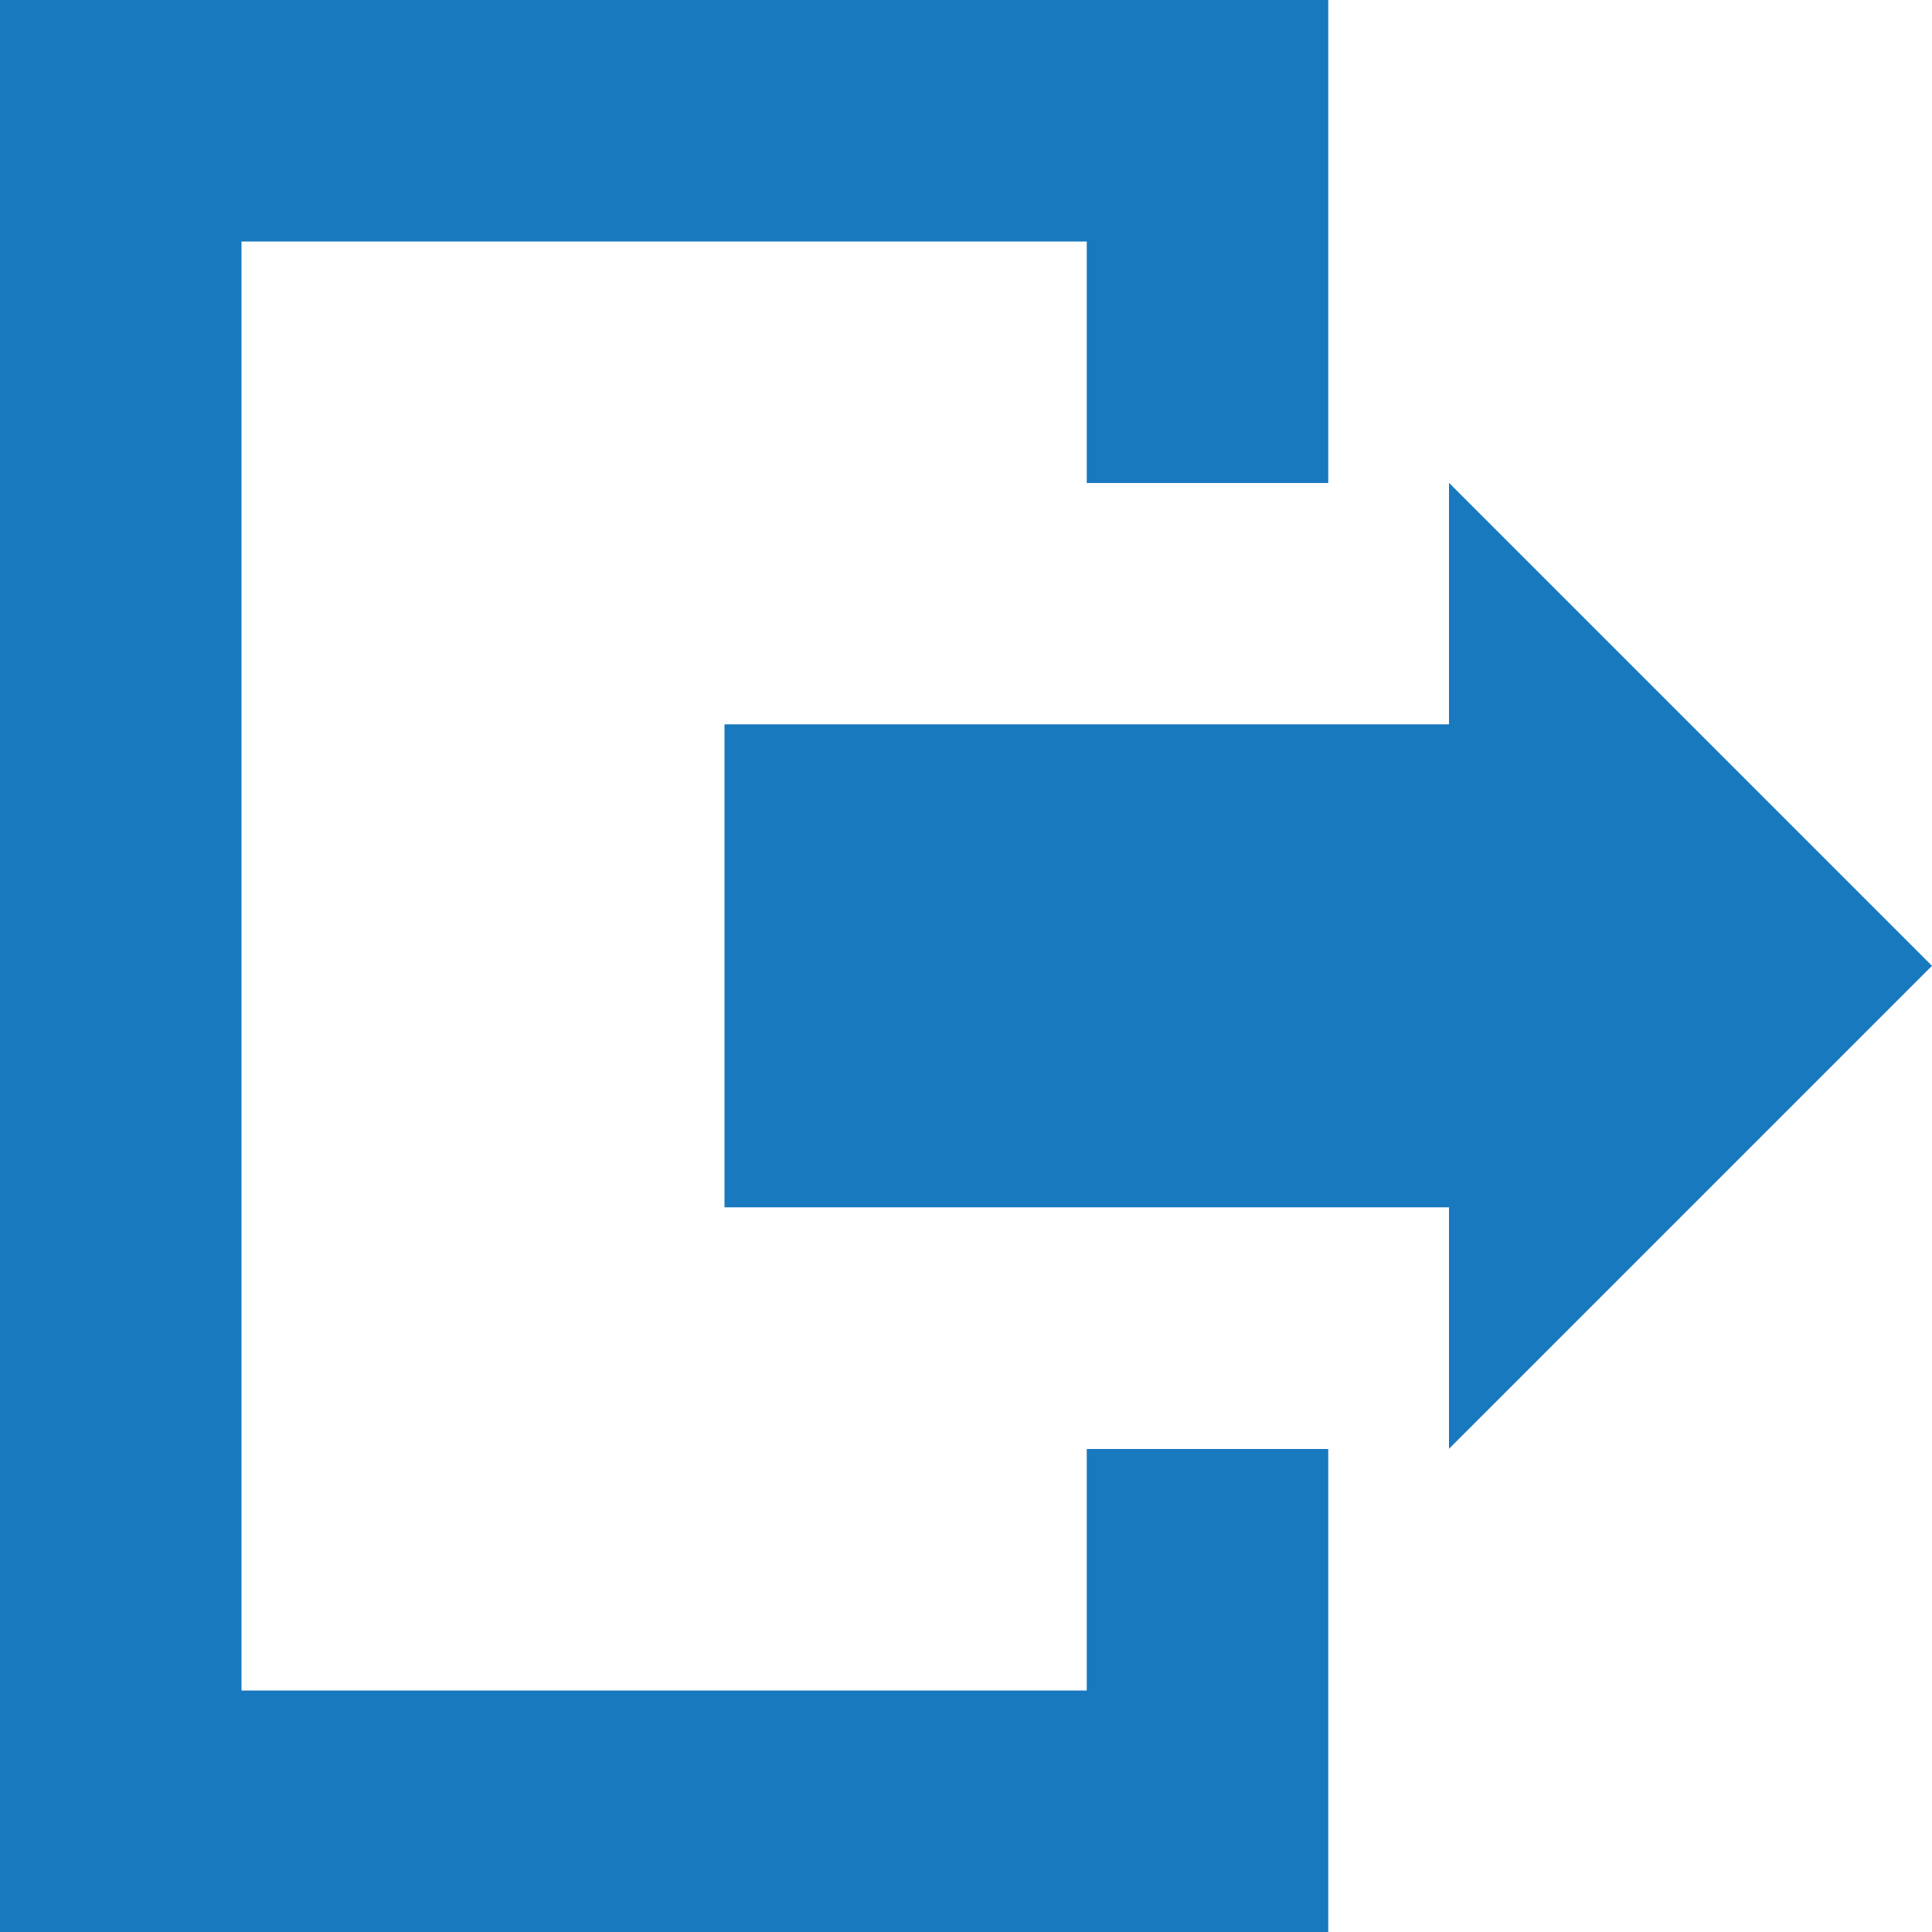
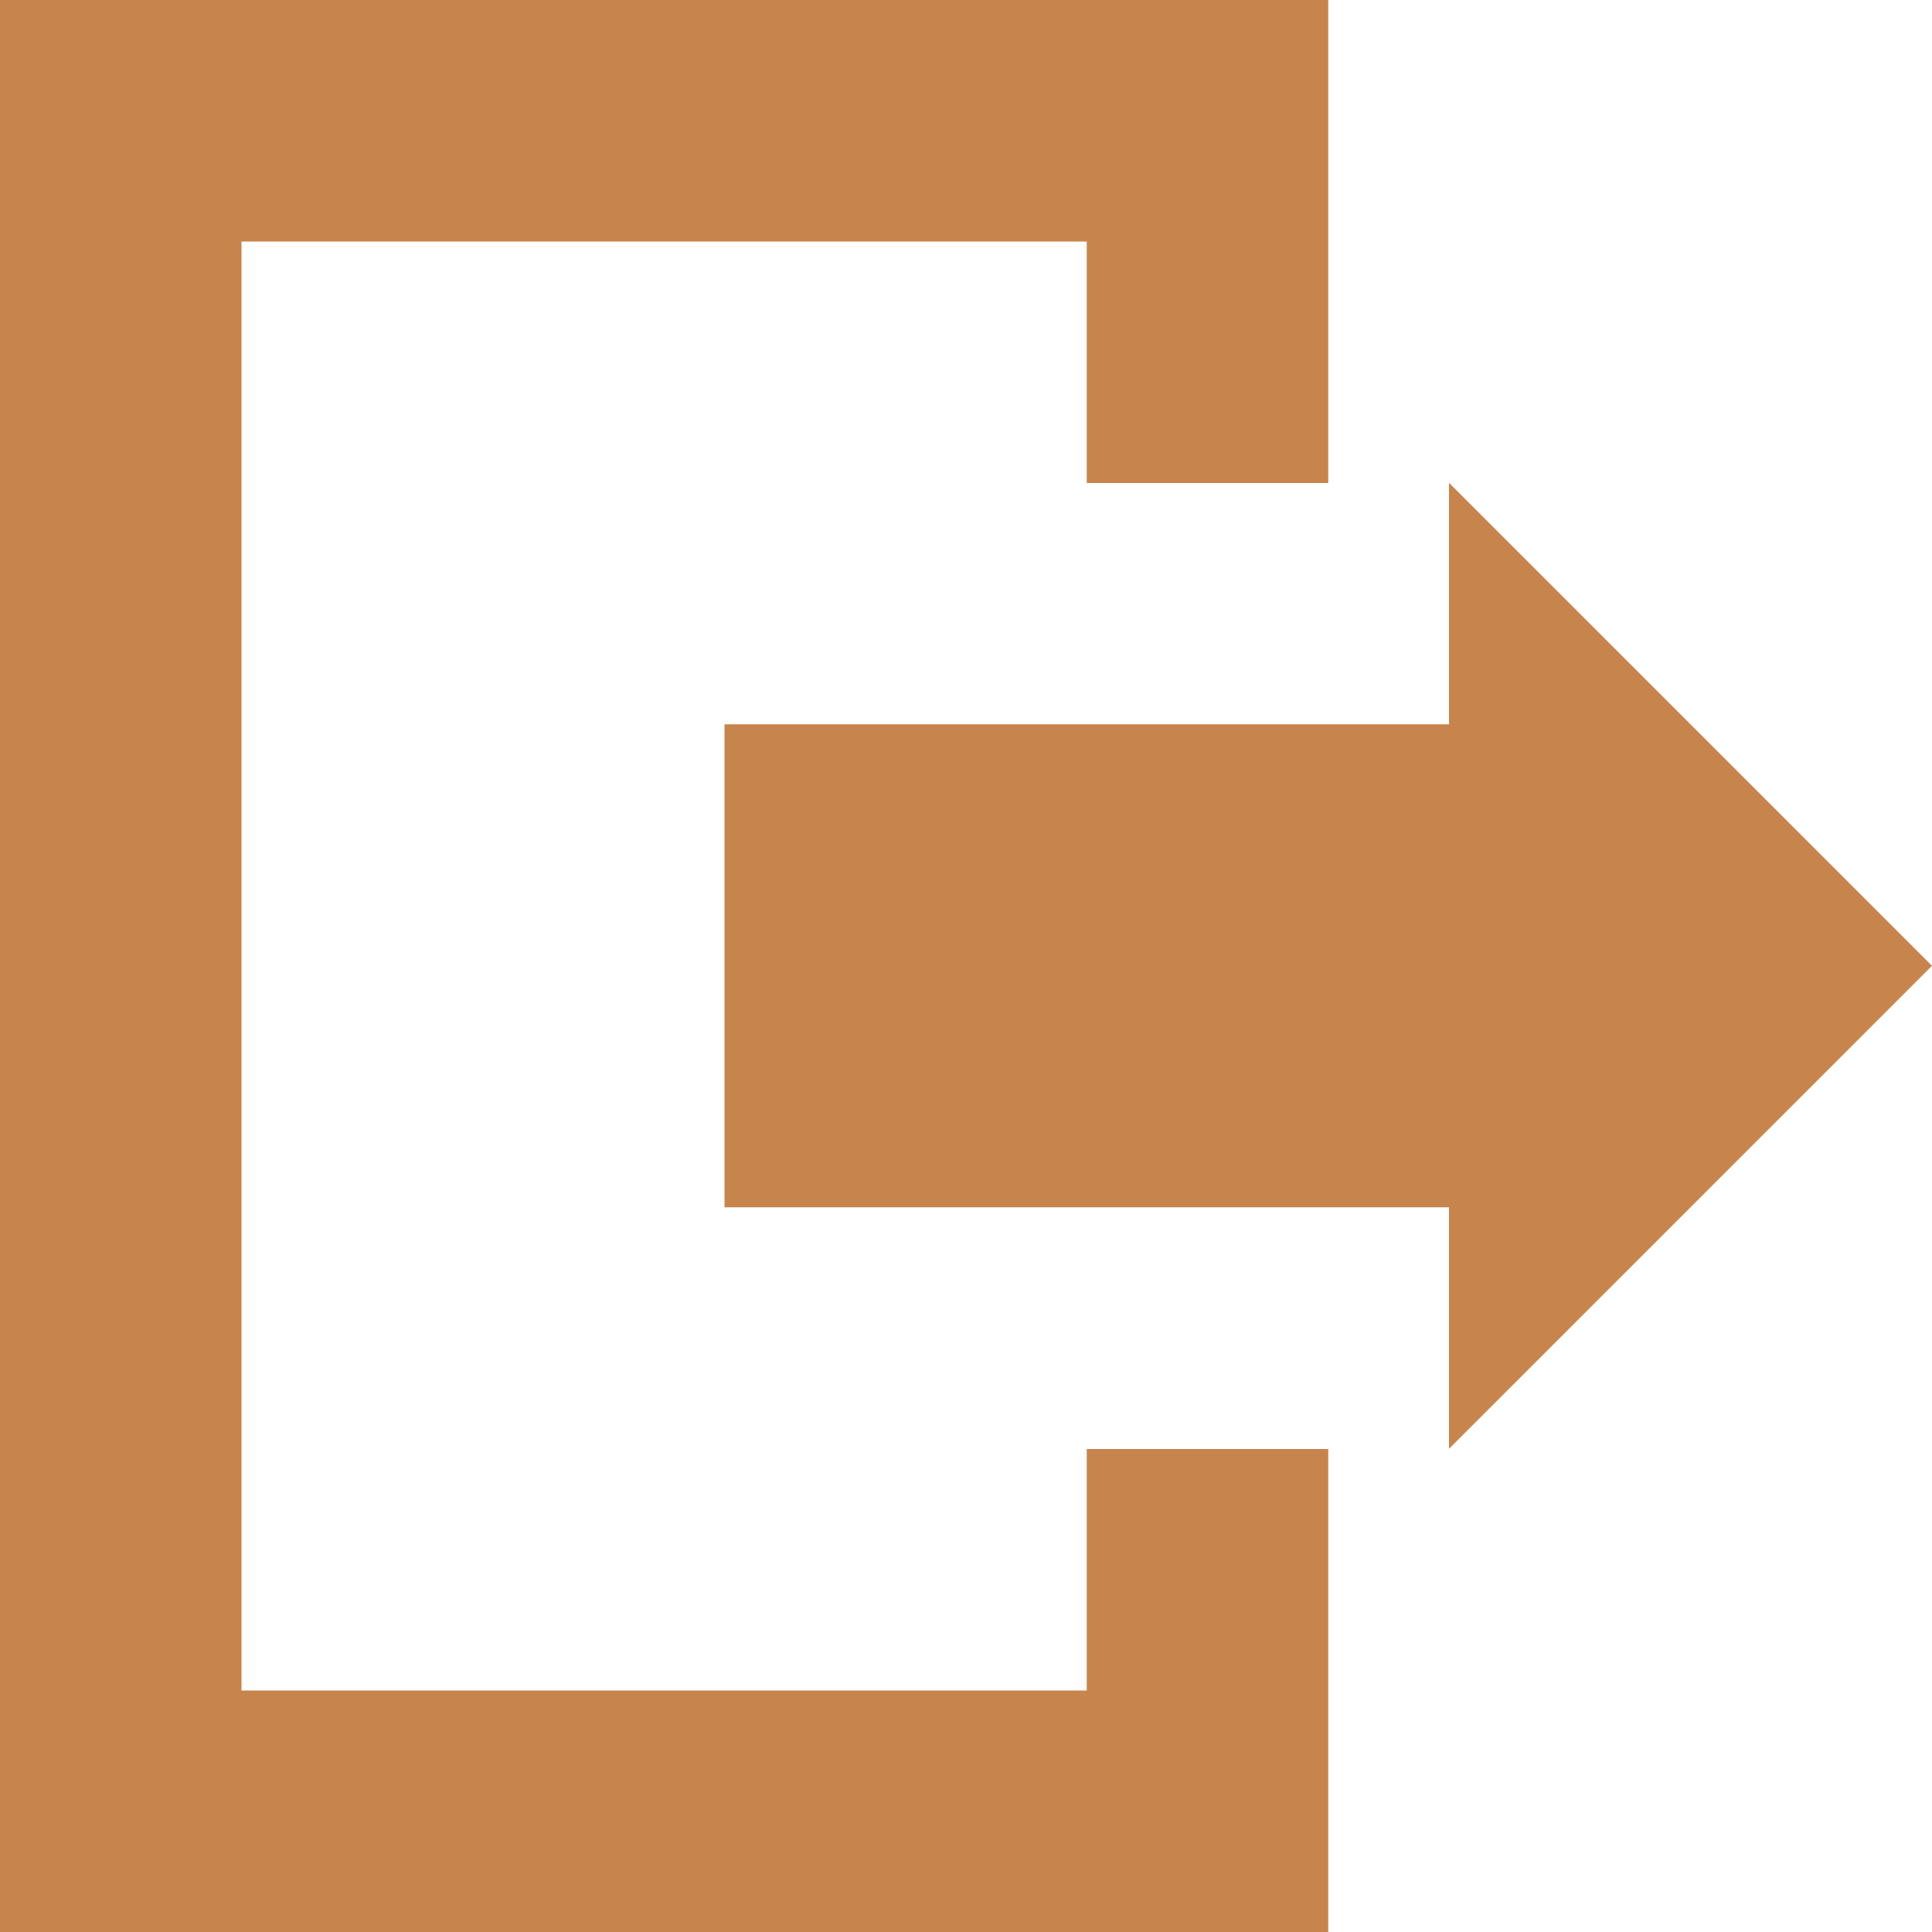
<svg xmlns="http://www.w3.org/2000/svg" version="1.1" x="0px" y="0px" width="32px" height="32px" viewBox="0 0 32 32" enable-background="new 0 0 32 32" xml:space="preserve" id="svg2">
  <defs id="defs3031" />
  <g id="background">
    <rect fill="none" width="32" height="32" id="rect3022" />
  </g>
-   <path id="polygon3027" fill="#1879bf" style="" d="m 18,24 0,4 -14,0 0,-24 14,0 0,4 4,0 0,-8 -22,0 0,32 22,0 0,-8 z m -6,-4.003 0,-8 12,0 0,-4 8,8 -8,8 0,-4 z" />
+   <path id="polygon3027" fill="#C7844C" style="" d="m 18,24 0,4 -14,0 0,-24 14,0 0,4 4,0 0,-8 -22,0 0,32 22,0 0,-8 z m -6,-4.003 0,-8 12,0 0,-4 8,8 -8,8 0,-4 z" />
</svg>
